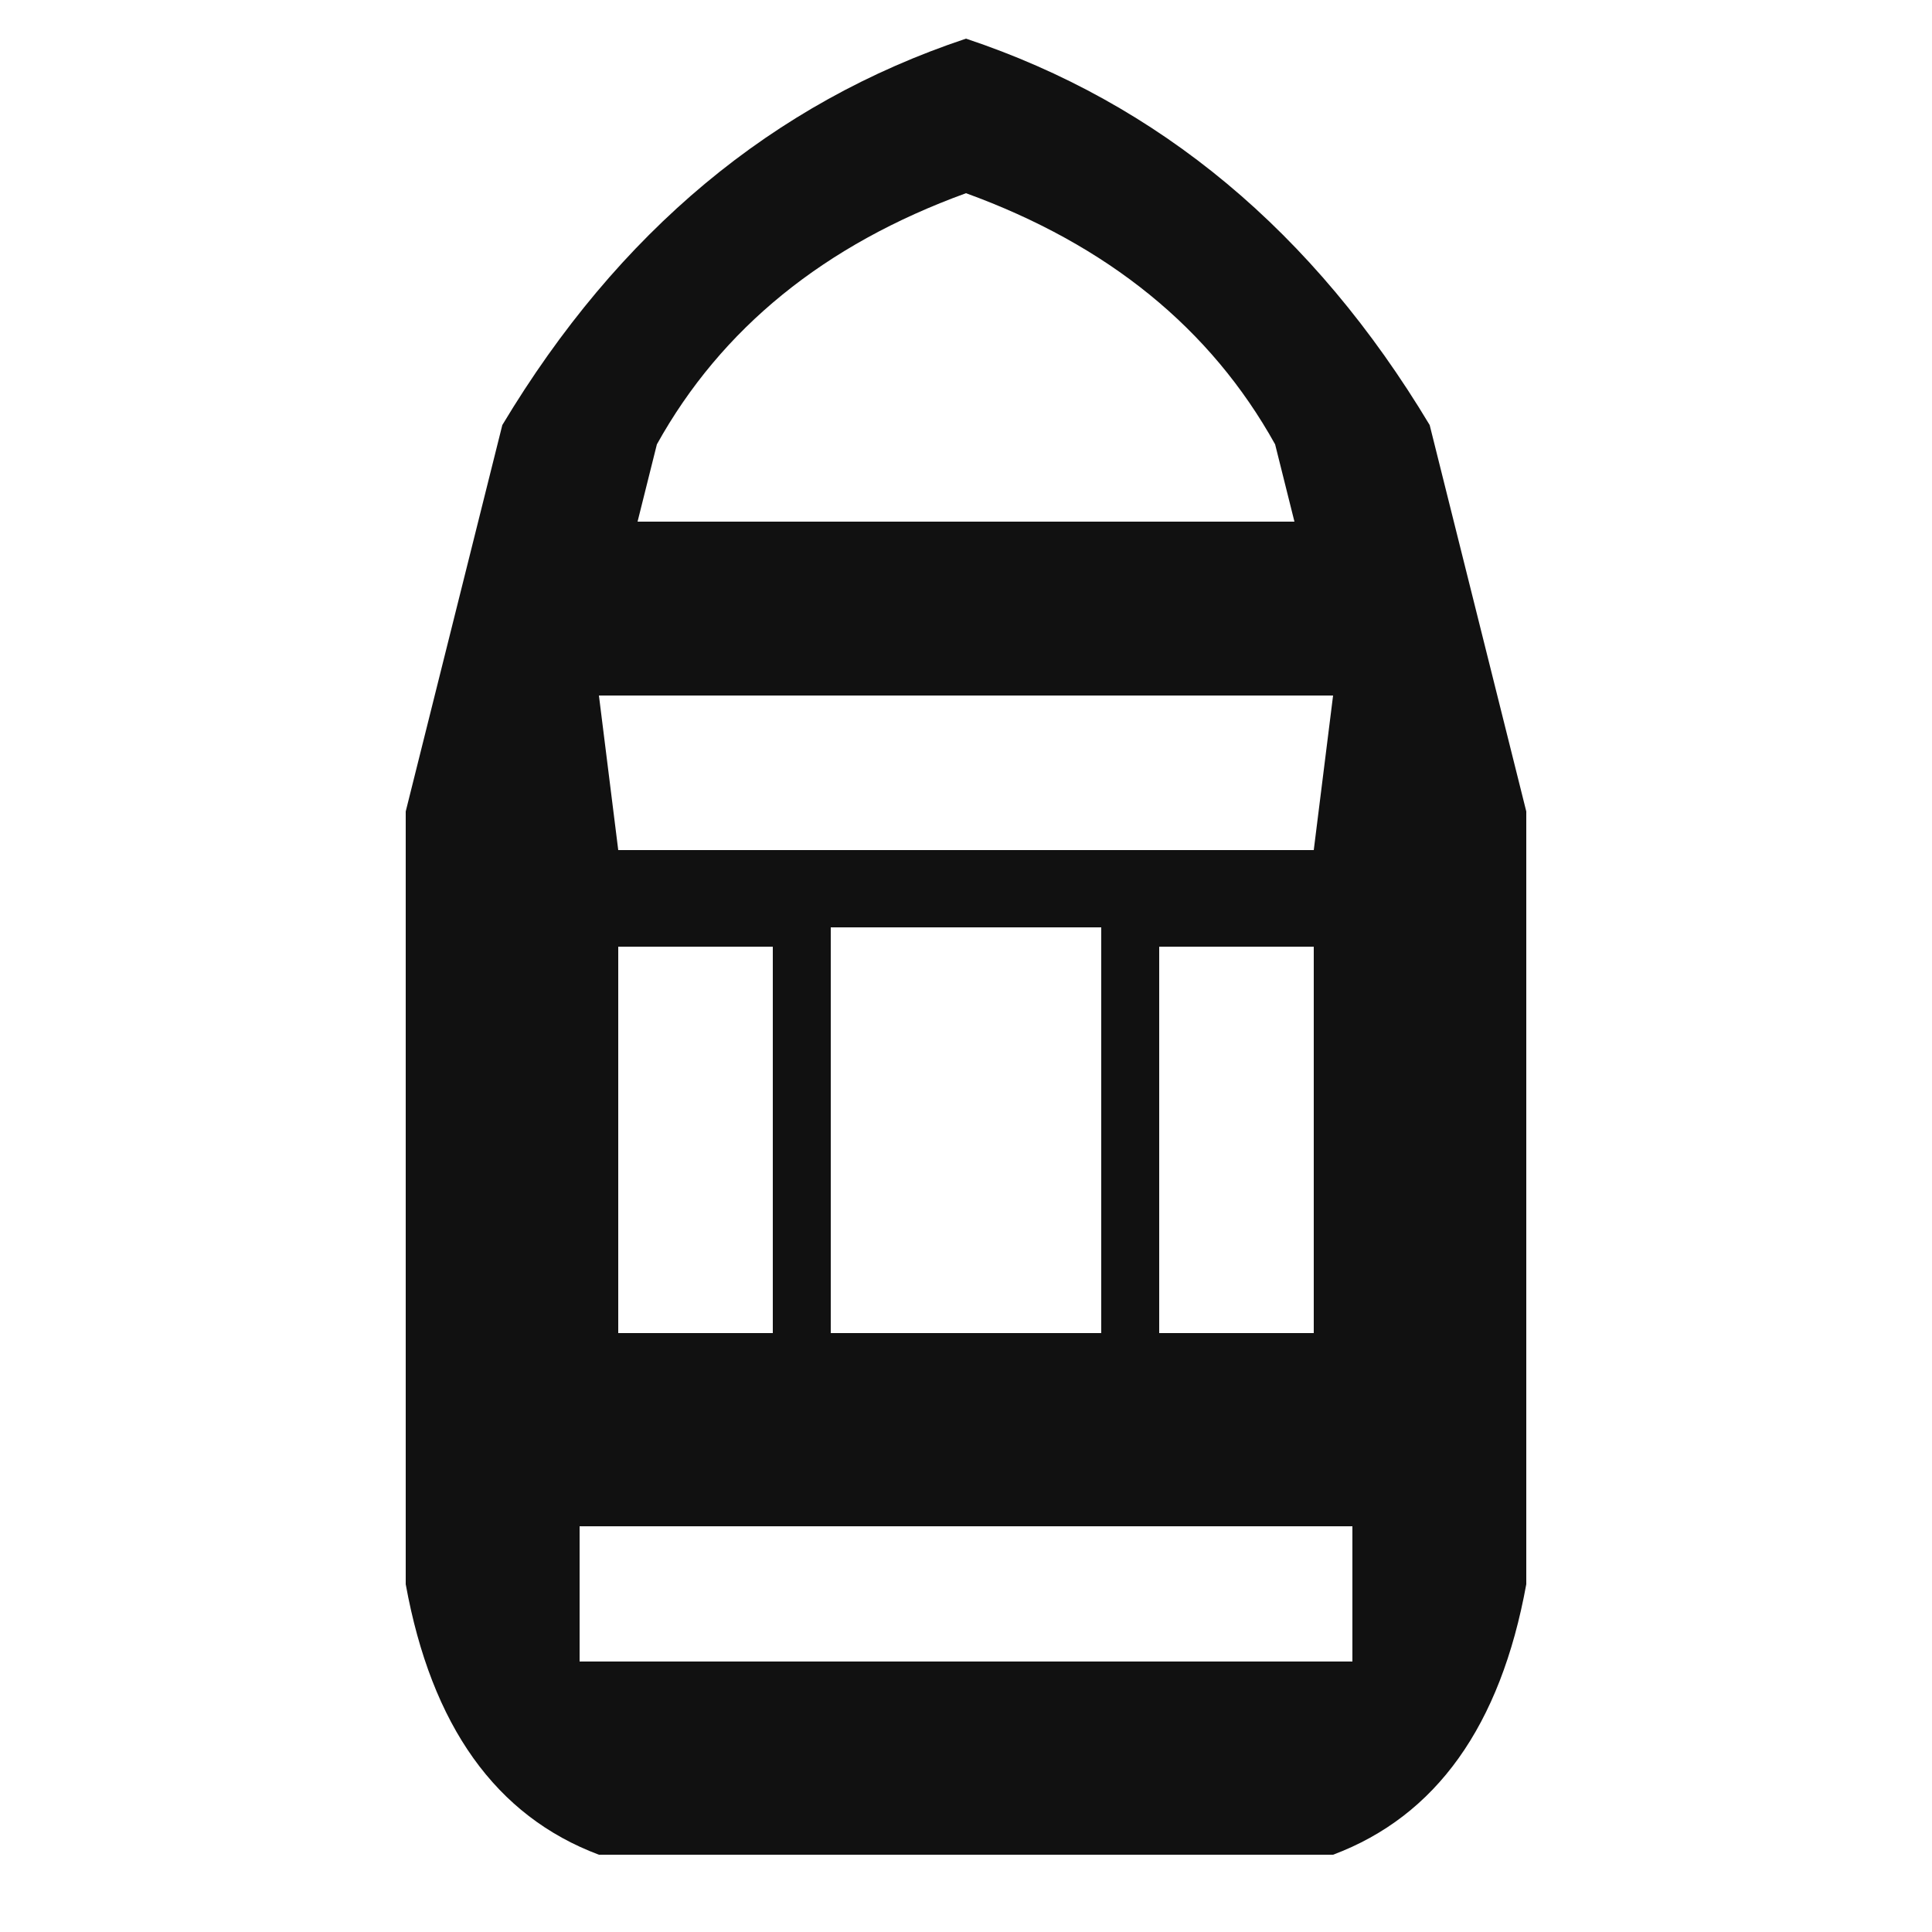
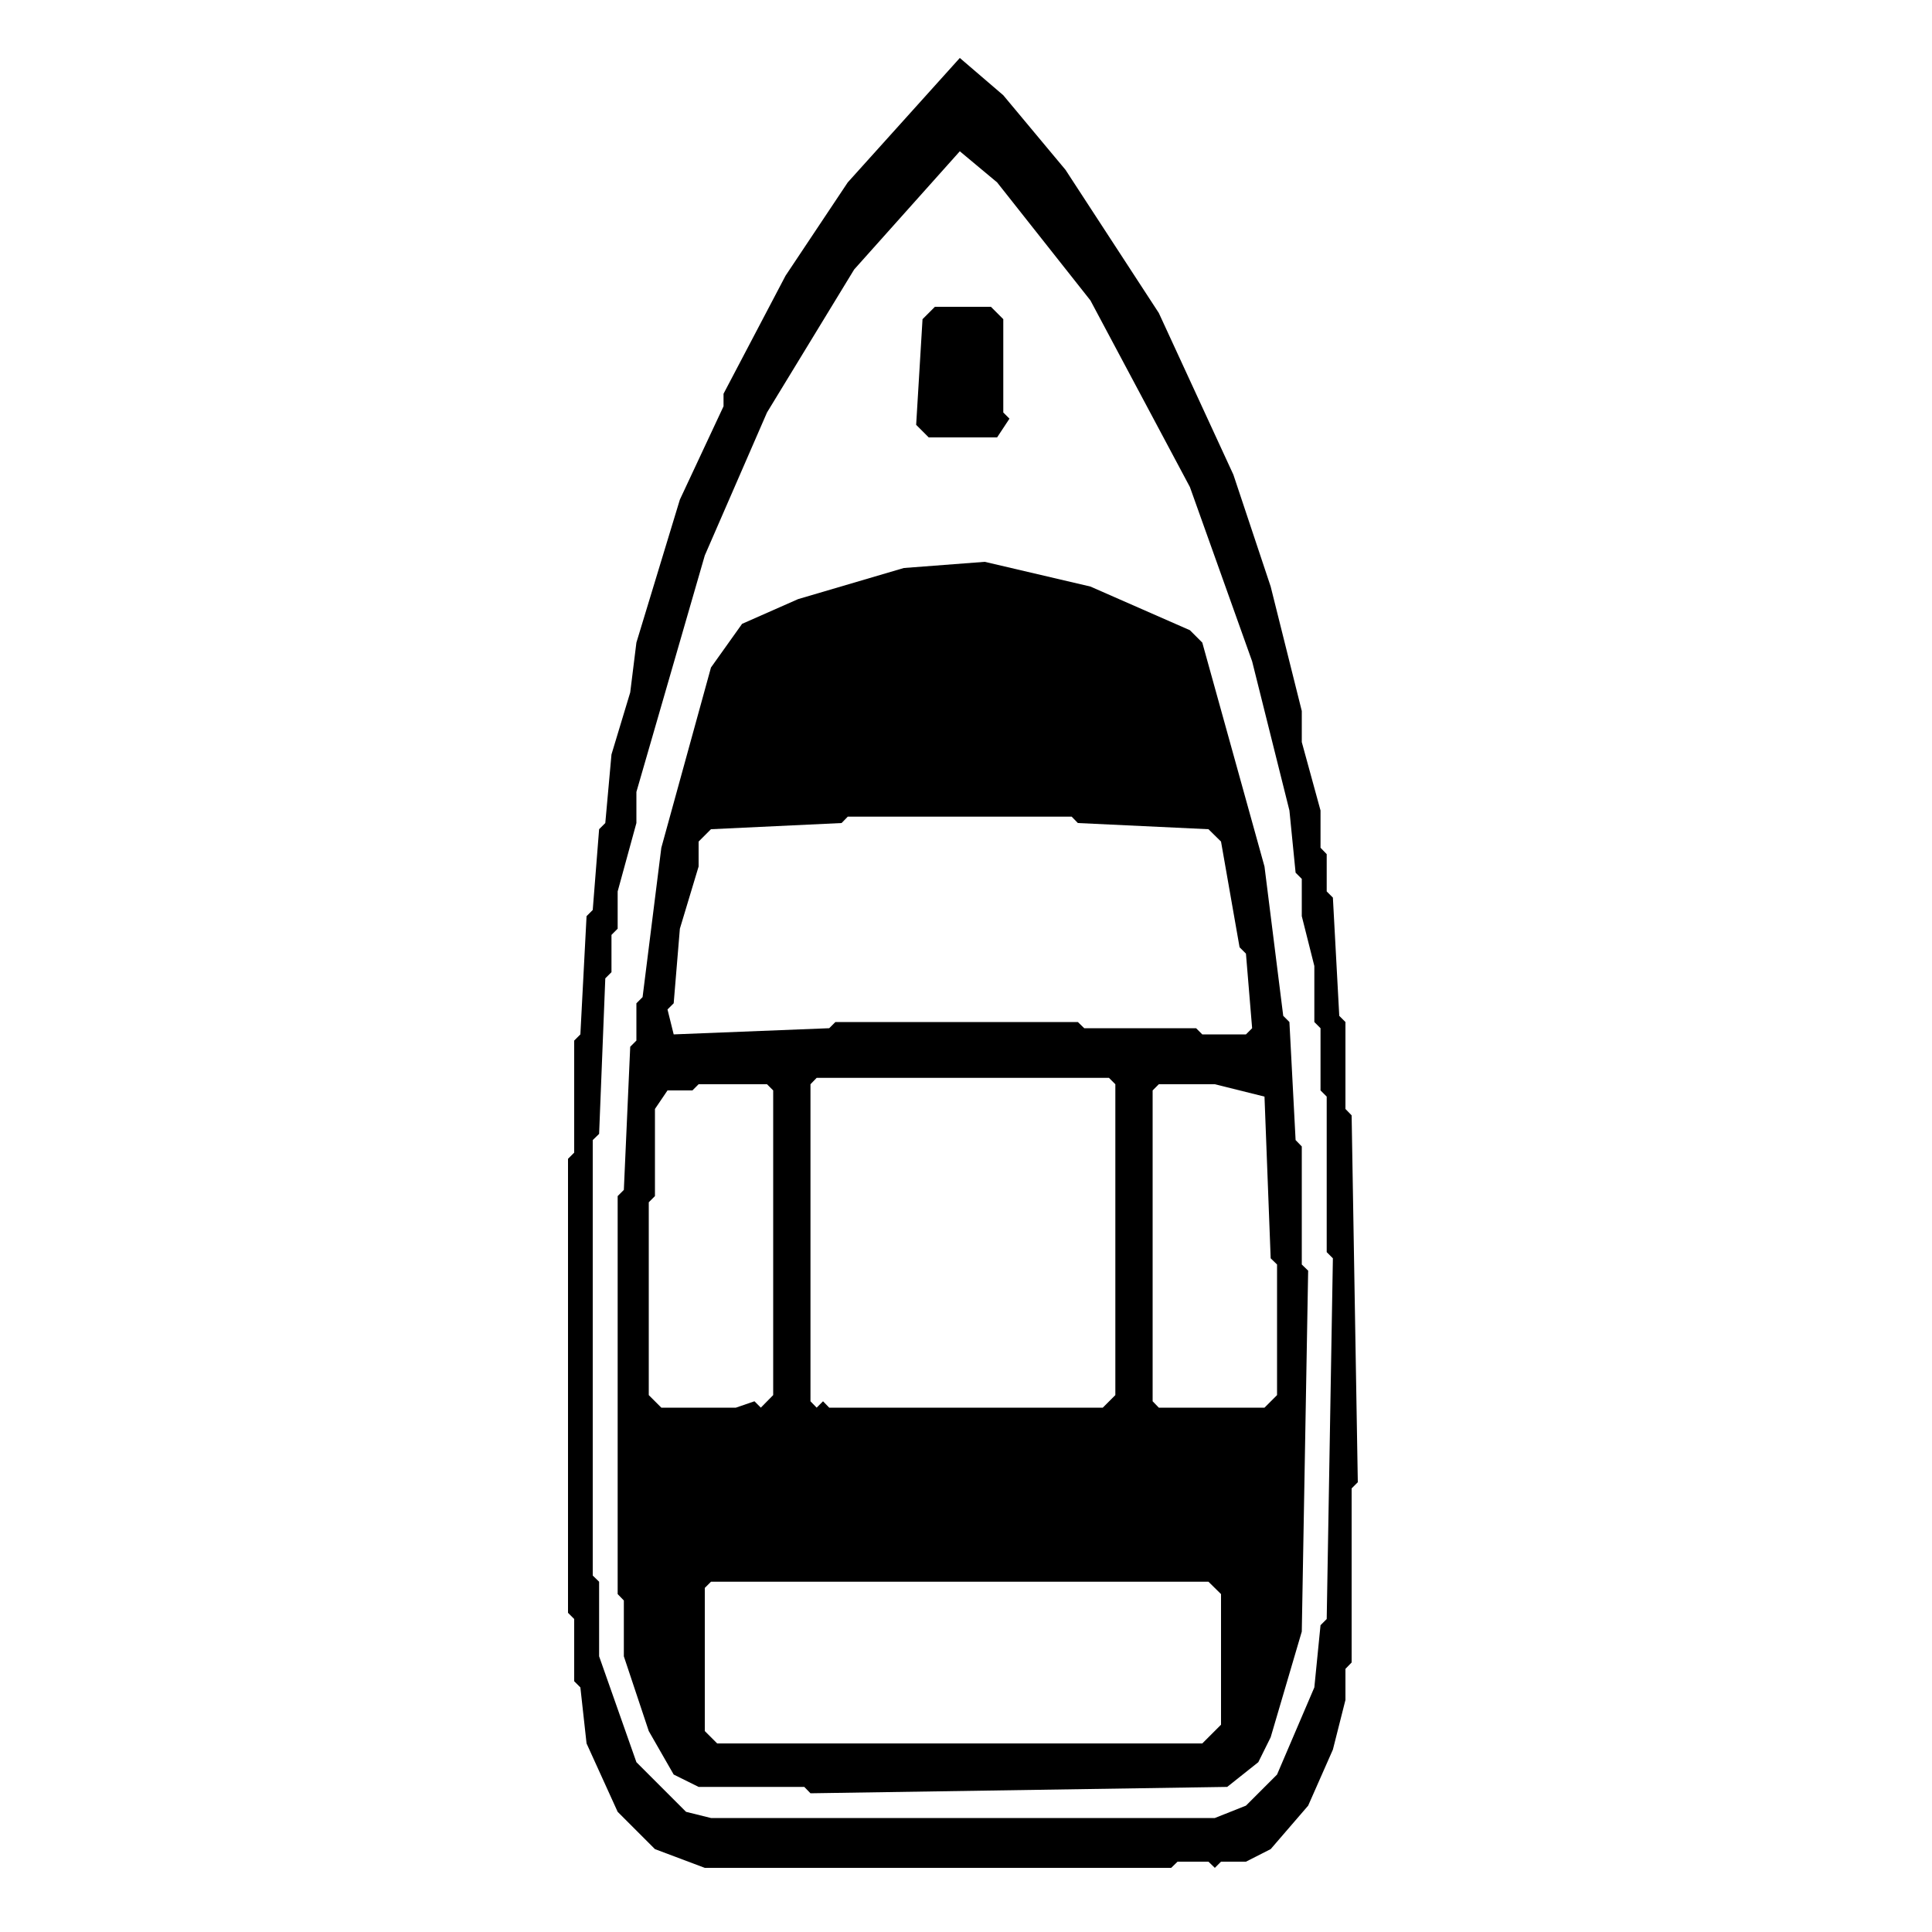
- <svg xmlns="http://www.w3.org/2000/svg" viewBox="0 0 100 100" fill="#111111">
+ <svg xmlns="http://www.w3.org/2000/svg" viewBox="0 0 100 100" fill="currentColor">
  <g data-silhouette="yacht">
-     <path fill-rule="evenodd" d="M50 2 Q65 7 74 22 L79 42 L79 82 Q77 93 69 96 L31 96 Q23 93 21 82 L21 42 L26 22 Q35 7 50 2Z     M50 10 Q61 14 66 23 L67 27 L33 27 L34 23 Q39 14 50 10Z     M31 36 L69 36 L68 44 L32 44Z     M32 49 L40 49 L40 69 L32 69Z M43 48 L57 48 L57 69 L43 69Z M60 49 L68 49 L68 69 L60 69Z     M30 79 L70 79 L70 86 L30 86Z" />
-     <path d="M28 91 L72 91 L68 94 L32 94Z" />
+     <path fill-rule="evenodd" stroke="none" d="M49.68 3 L43.88 9.44 L40.66 14.27 L37.45 20.38 L37.45 21.03 L35.19 25.86 L32.94 33.26 L32.62 35.84 L31.65 39.05 L31.33 42.6 L31.01 42.92 L30.68 47.1 L30.36 47.42 L30.04 53.54 L29.72 53.86 L29.72 59.66 L29.4 59.98 L29.4 83.48 L29.72 83.8 L29.72 87.02 L30.04 87.34 L30.36 90.24 L31.97 93.78 L33.9 95.71 L36.48 96.68 L60.62 96.68 L60.95 96.36 L62.55 96.36 L62.88 96.68 L63.2 96.36 L64.49 96.36 L65.77 95.71 L67.71 93.46 L68.99 90.56 L69.64 87.99 L69.64 86.38 L69.96 86.05 L69.96 77.04 L70.28 76.72 L69.96 57.73 L69.64 57.4 L69.64 52.9 L69.32 52.58 L68.99 46.46 L68.67 46.14 L68.67 44.21 L68.35 43.88 L68.35 41.95 L67.38 38.41 L67.38 36.8 L65.77 30.36 L63.84 24.57 L59.98 16.2 L55.15 8.79 L51.93 4.93 Z M49.68 7.83 L51.61 9.44 L56.44 15.55 L61.59 25.21 L64.81 34.23 L66.74 41.95 L67.06 45.17 L67.38 45.49 L67.38 47.42 L68.03 50 L68.03 52.9 L68.35 53.22 L68.35 56.44 L68.67 56.76 L68.67 64.81 L68.99 65.13 L68.67 83.8 L68.35 84.12 L68.03 87.34 L66.1 91.85 L64.49 93.46 L62.88 94.1 L36.8 94.1 L35.51 93.78 L32.94 91.21 L31.01 85.73 L31.01 81.87 L30.68 81.55 L30.68 59.01 L31.01 58.69 L31.33 50.64 L31.65 50.32 L31.65 48.39 L31.97 48.07 L31.97 46.14 L32.94 42.6 L32.94 40.99 L36.48 28.75 L39.7 21.35 L44.21 13.95 Z M41.31 31.01 L38.41 32.29 L36.8 34.55 L34.23 43.88 L33.26 51.61 L32.94 51.93 L32.94 53.86 L32.62 54.18 L32.29 61.59 L31.97 61.91 L31.97 82.51 L32.29 82.84 L32.29 85.73 L33.58 89.6 L34.87 91.85 L36.16 92.49 L41.63 92.49 L41.95 92.82 L63.52 92.49 L65.13 91.21 L65.77 89.92 L67.38 84.45 L67.71 65.77 L67.38 65.45 L67.38 59.34 L67.06 59.01 L66.74 52.9 L66.42 52.58 L65.45 44.85 L62.23 33.26 L61.59 32.62 L56.44 30.36 L50.97 29.08 L46.78 29.4 Z M36.48 82.19 L36.8 81.87 L62.55 81.87 L63.2 82.51 L63.2 89.27 L62.23 90.24 L37.12 90.24 L36.48 89.6 Z M59.98 56.12 L62.88 56.12 L65.45 56.76 L65.77 65.13 L66.1 65.45 L66.1 72.21 L65.45 72.86 L59.98 72.86 L59.66 72.53 L59.66 56.44 Z M34.55 56.44 L35.84 56.44 L36.16 56.12 L39.7 56.12 L40.02 56.44 L40.02 72.21 L39.38 72.86 L39.05 72.53 L38.09 72.86 L34.23 72.86 L33.58 72.21 L33.58 62.23 L33.9 61.91 L33.9 57.4 Z M42.27 55.79 L57.4 55.79 L57.73 56.12 L57.73 72.21 L57.08 72.86 L42.92 72.86 L42.6 72.53 L42.27 72.86 L41.95 72.53 L41.95 56.12 Z M34.55 52.25 L34.87 51.93 L35.19 48.07 L36.16 44.85 L36.16 43.56 L36.8 42.92 L43.56 42.6 L43.88 42.27 L55.47 42.27 L55.79 42.6 L62.55 42.92 L63.2 43.56 L64.16 49.03 L64.49 49.36 L64.81 53.22 L64.49 53.54 L62.23 53.54 L61.91 53.22 L56.12 53.22 L55.79 52.9 L43.24 52.9 L42.92 53.22 L34.87 53.54 Z M48.39 15.88 L47.75 16.52 L47.42 21.99 L48.07 22.64 L51.61 22.64 L52.25 21.67 L51.93 21.35 L51.93 16.52 L51.29 15.88 Z" />
  </g>
</svg>
